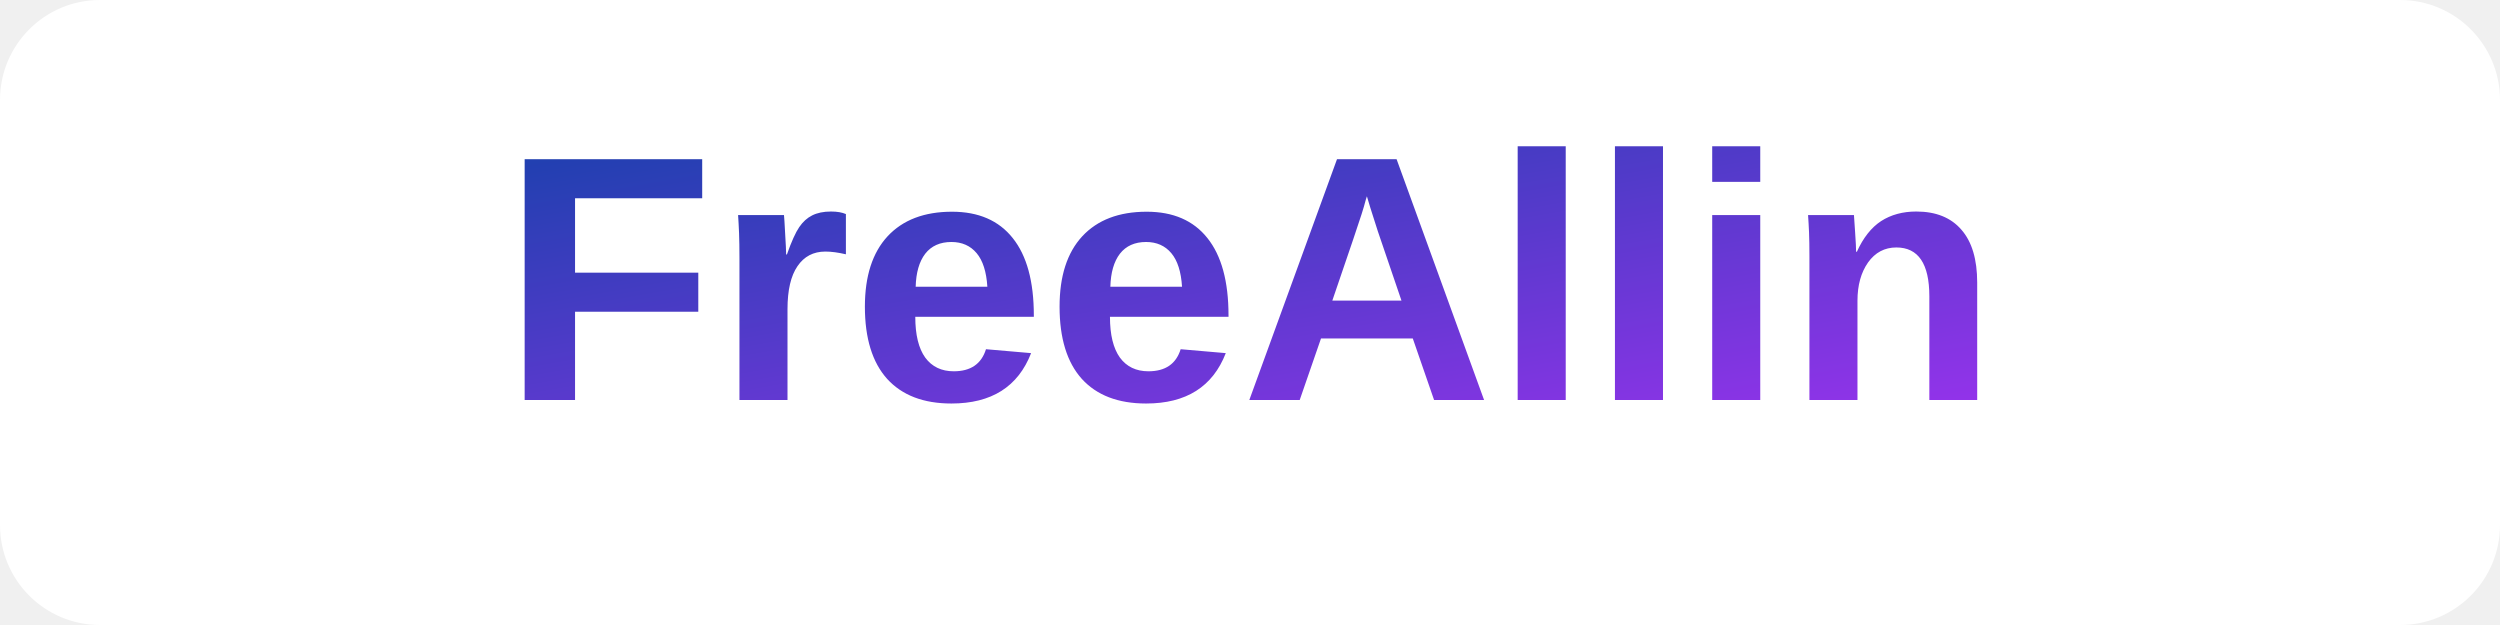
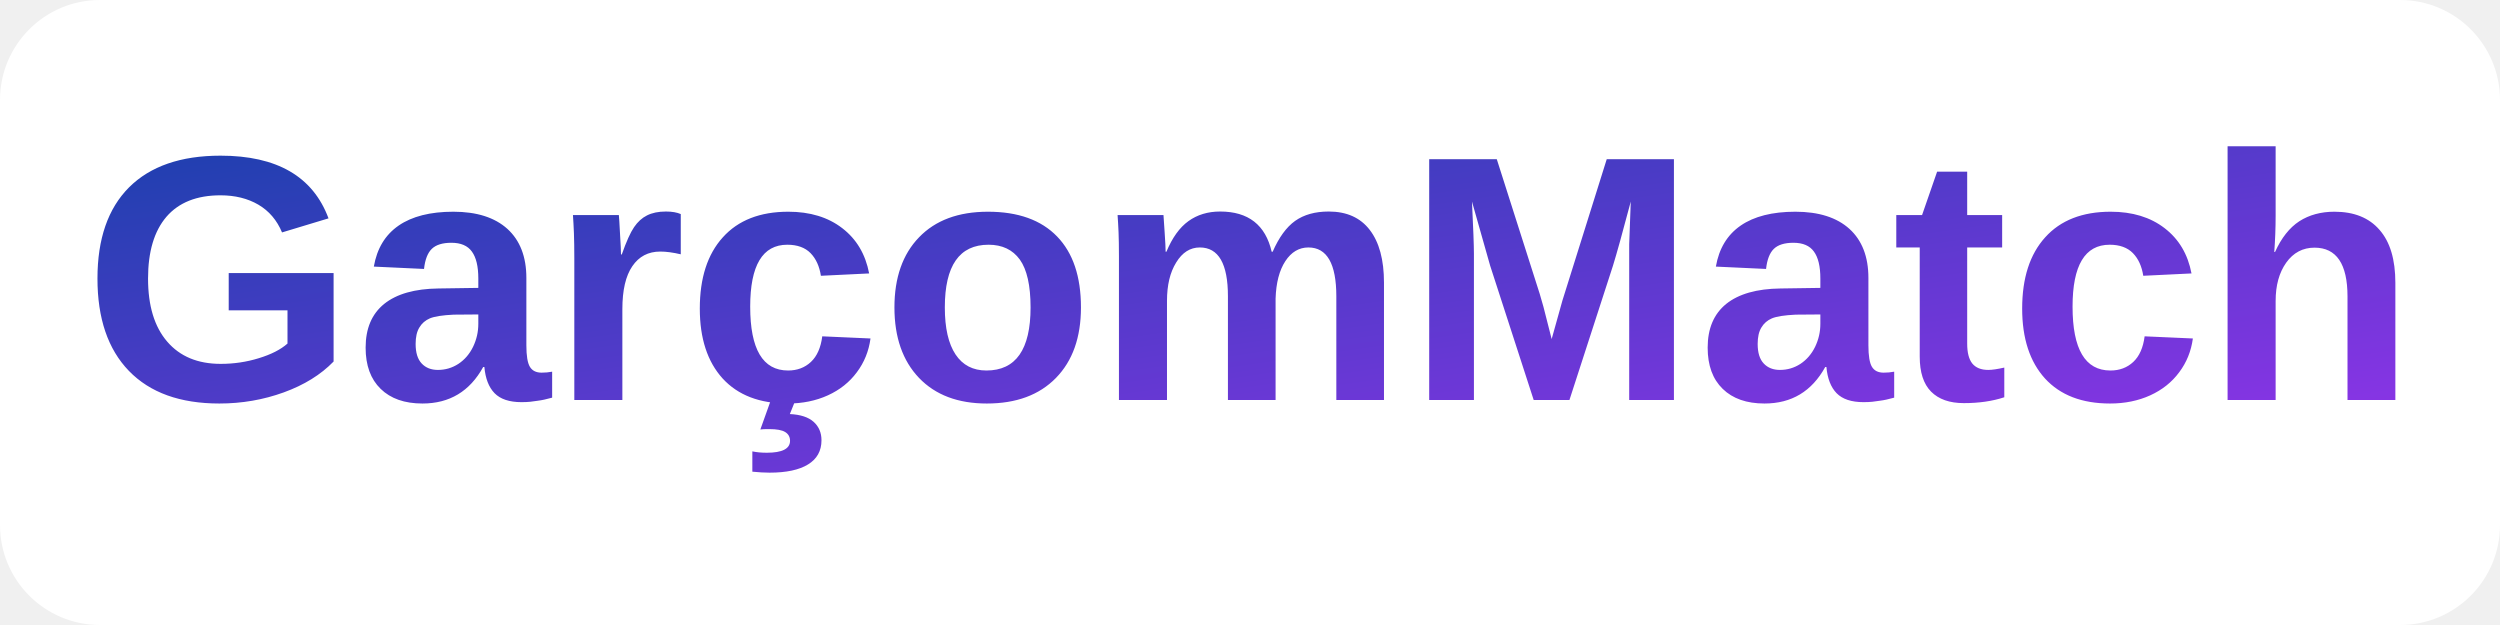
<svg xmlns="http://www.w3.org/2000/svg" viewBox="0 0 200 50">
  <defs>
    <linearGradient id="grad" x1="0" x2="1" y1="0" y2="1">
      <stop offset="0%" stop-color="#1E40AF" />
      <stop offset="100%" stop-color="#9333EA" />
    </linearGradient>
  </defs>
  <rect width="200" height="50" rx="8" fill="white" />
-   <text x="100" y="32" text-anchor="middle" font-family="Arial, sans-serif" font-size="28" font-weight="bold" fill="url(#grad)">FreeAllin</text>
+   <text x="100" y="32" text-anchor="middle" font-family="Arial, sans-serif" font-size="28" font-weight="bold" fill="url(#grad)">GarçomMatch</text>
</svg>
